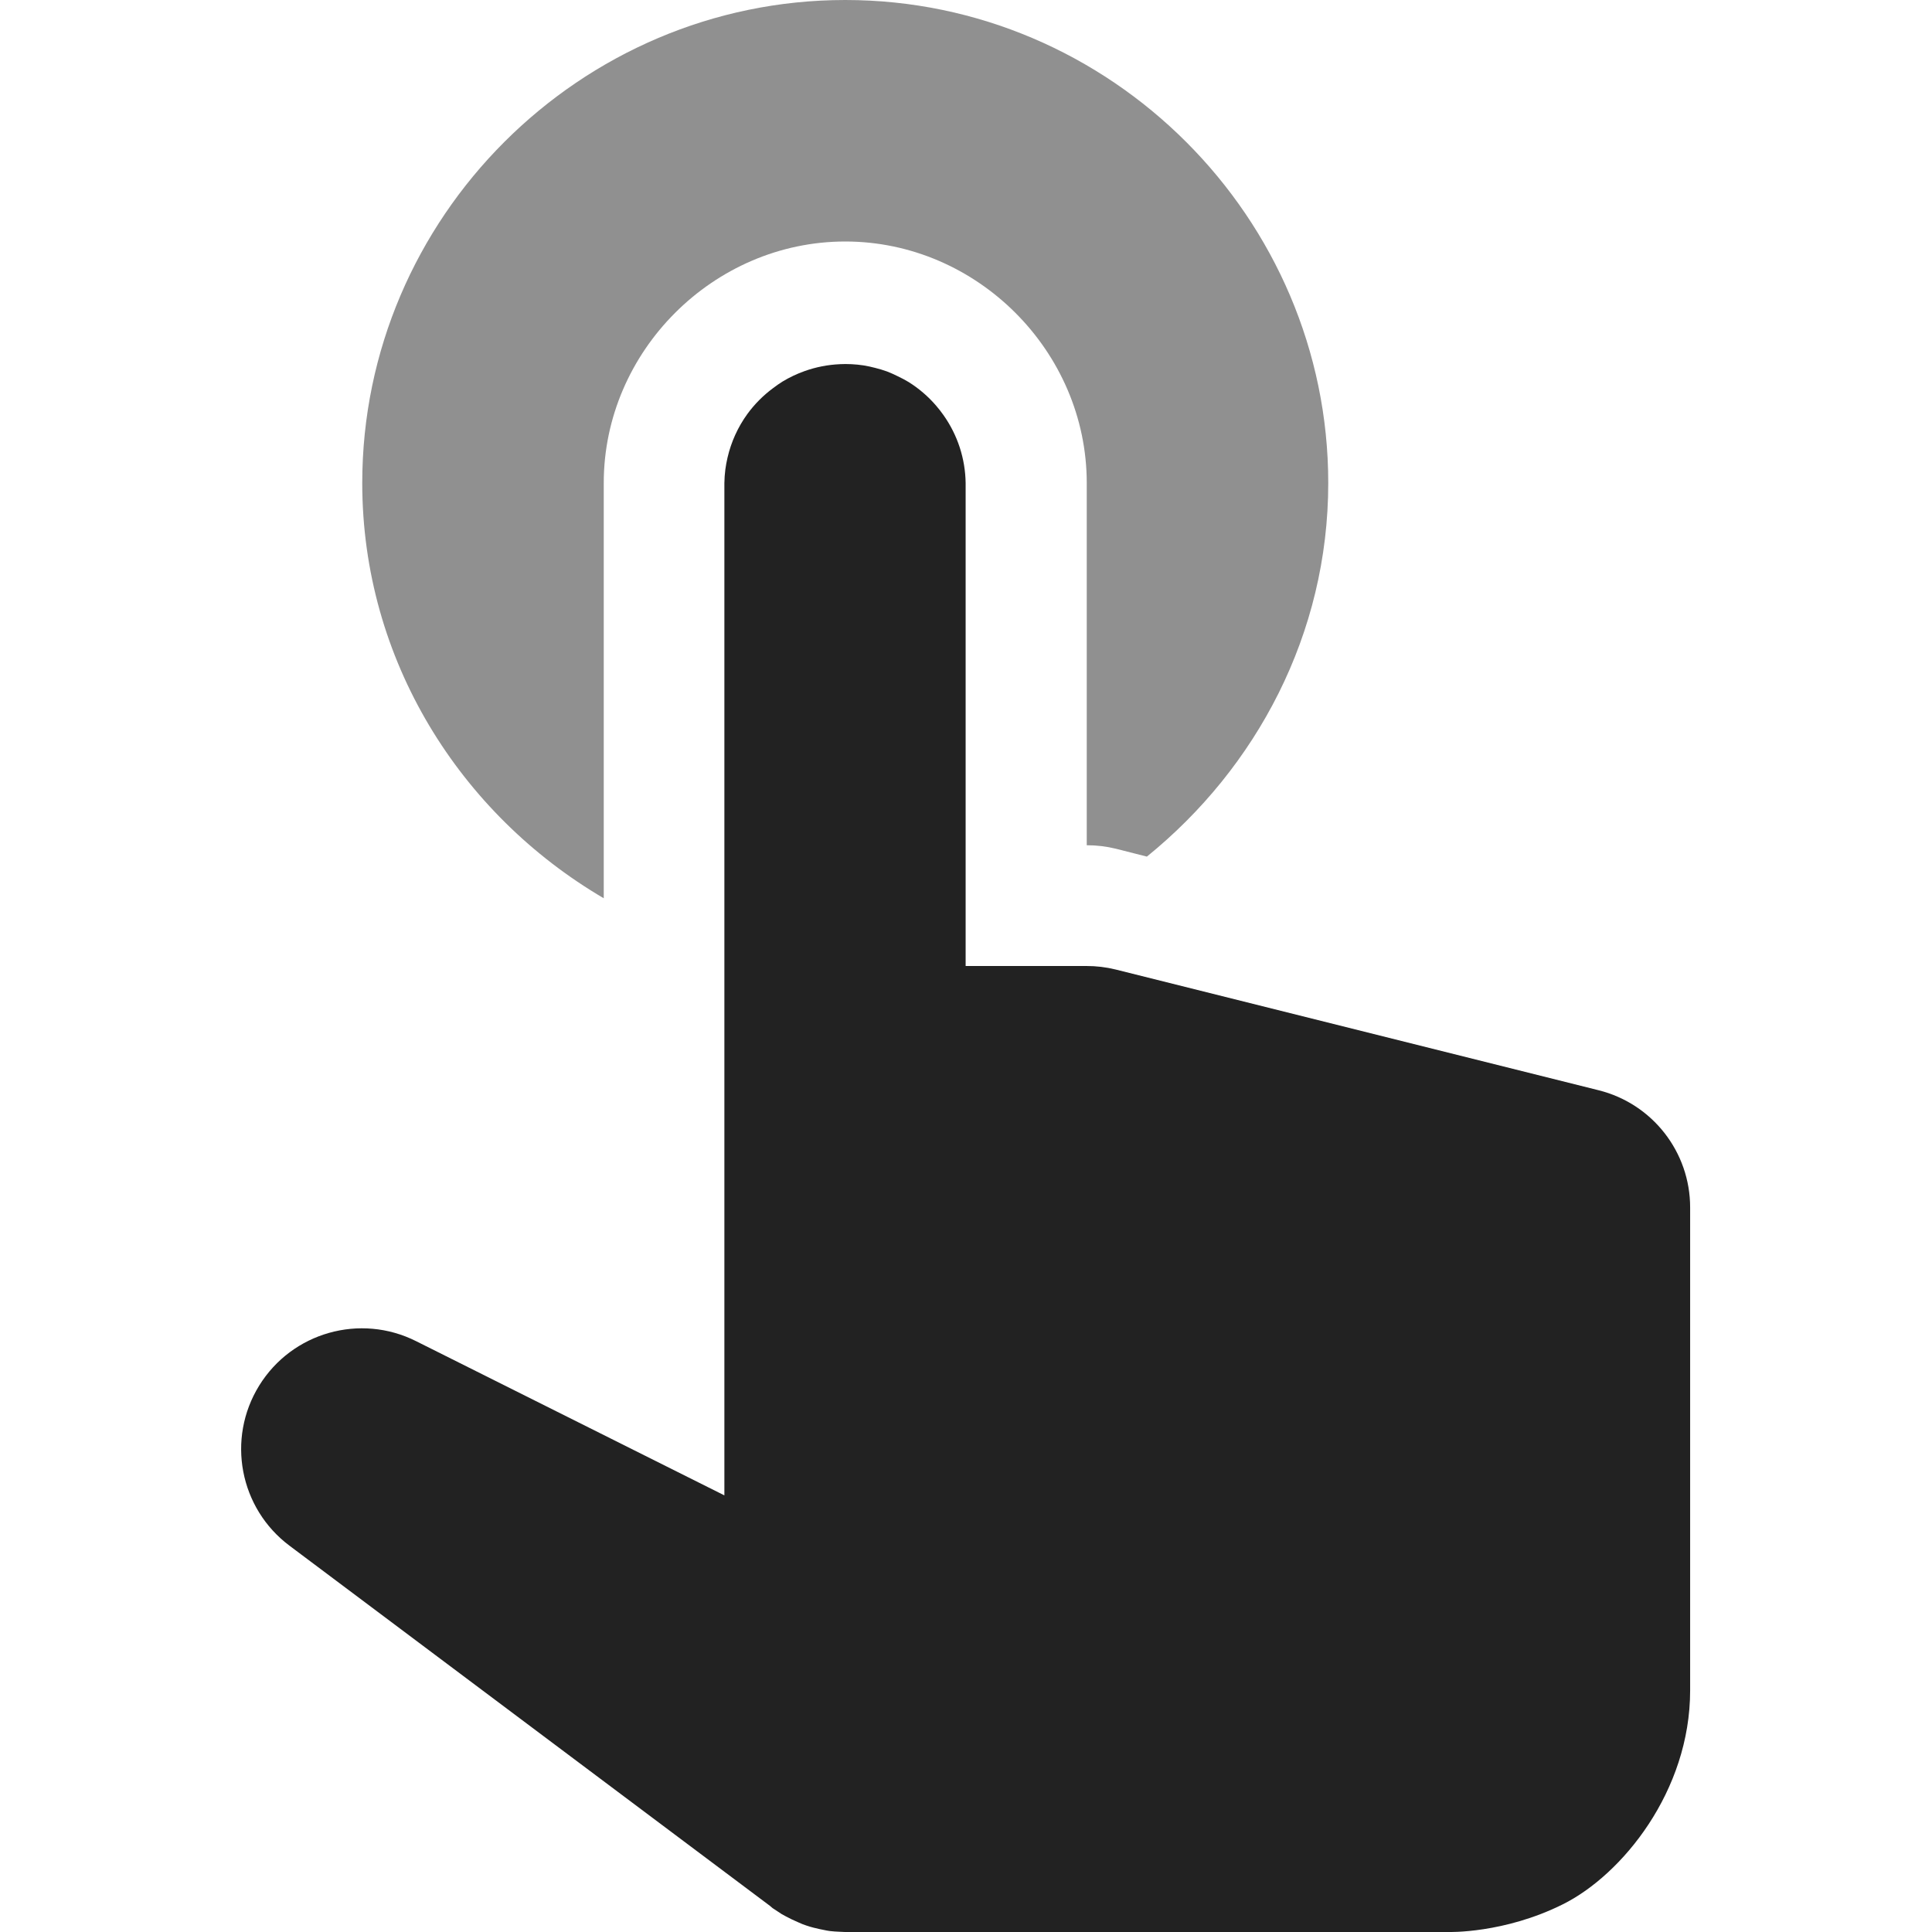
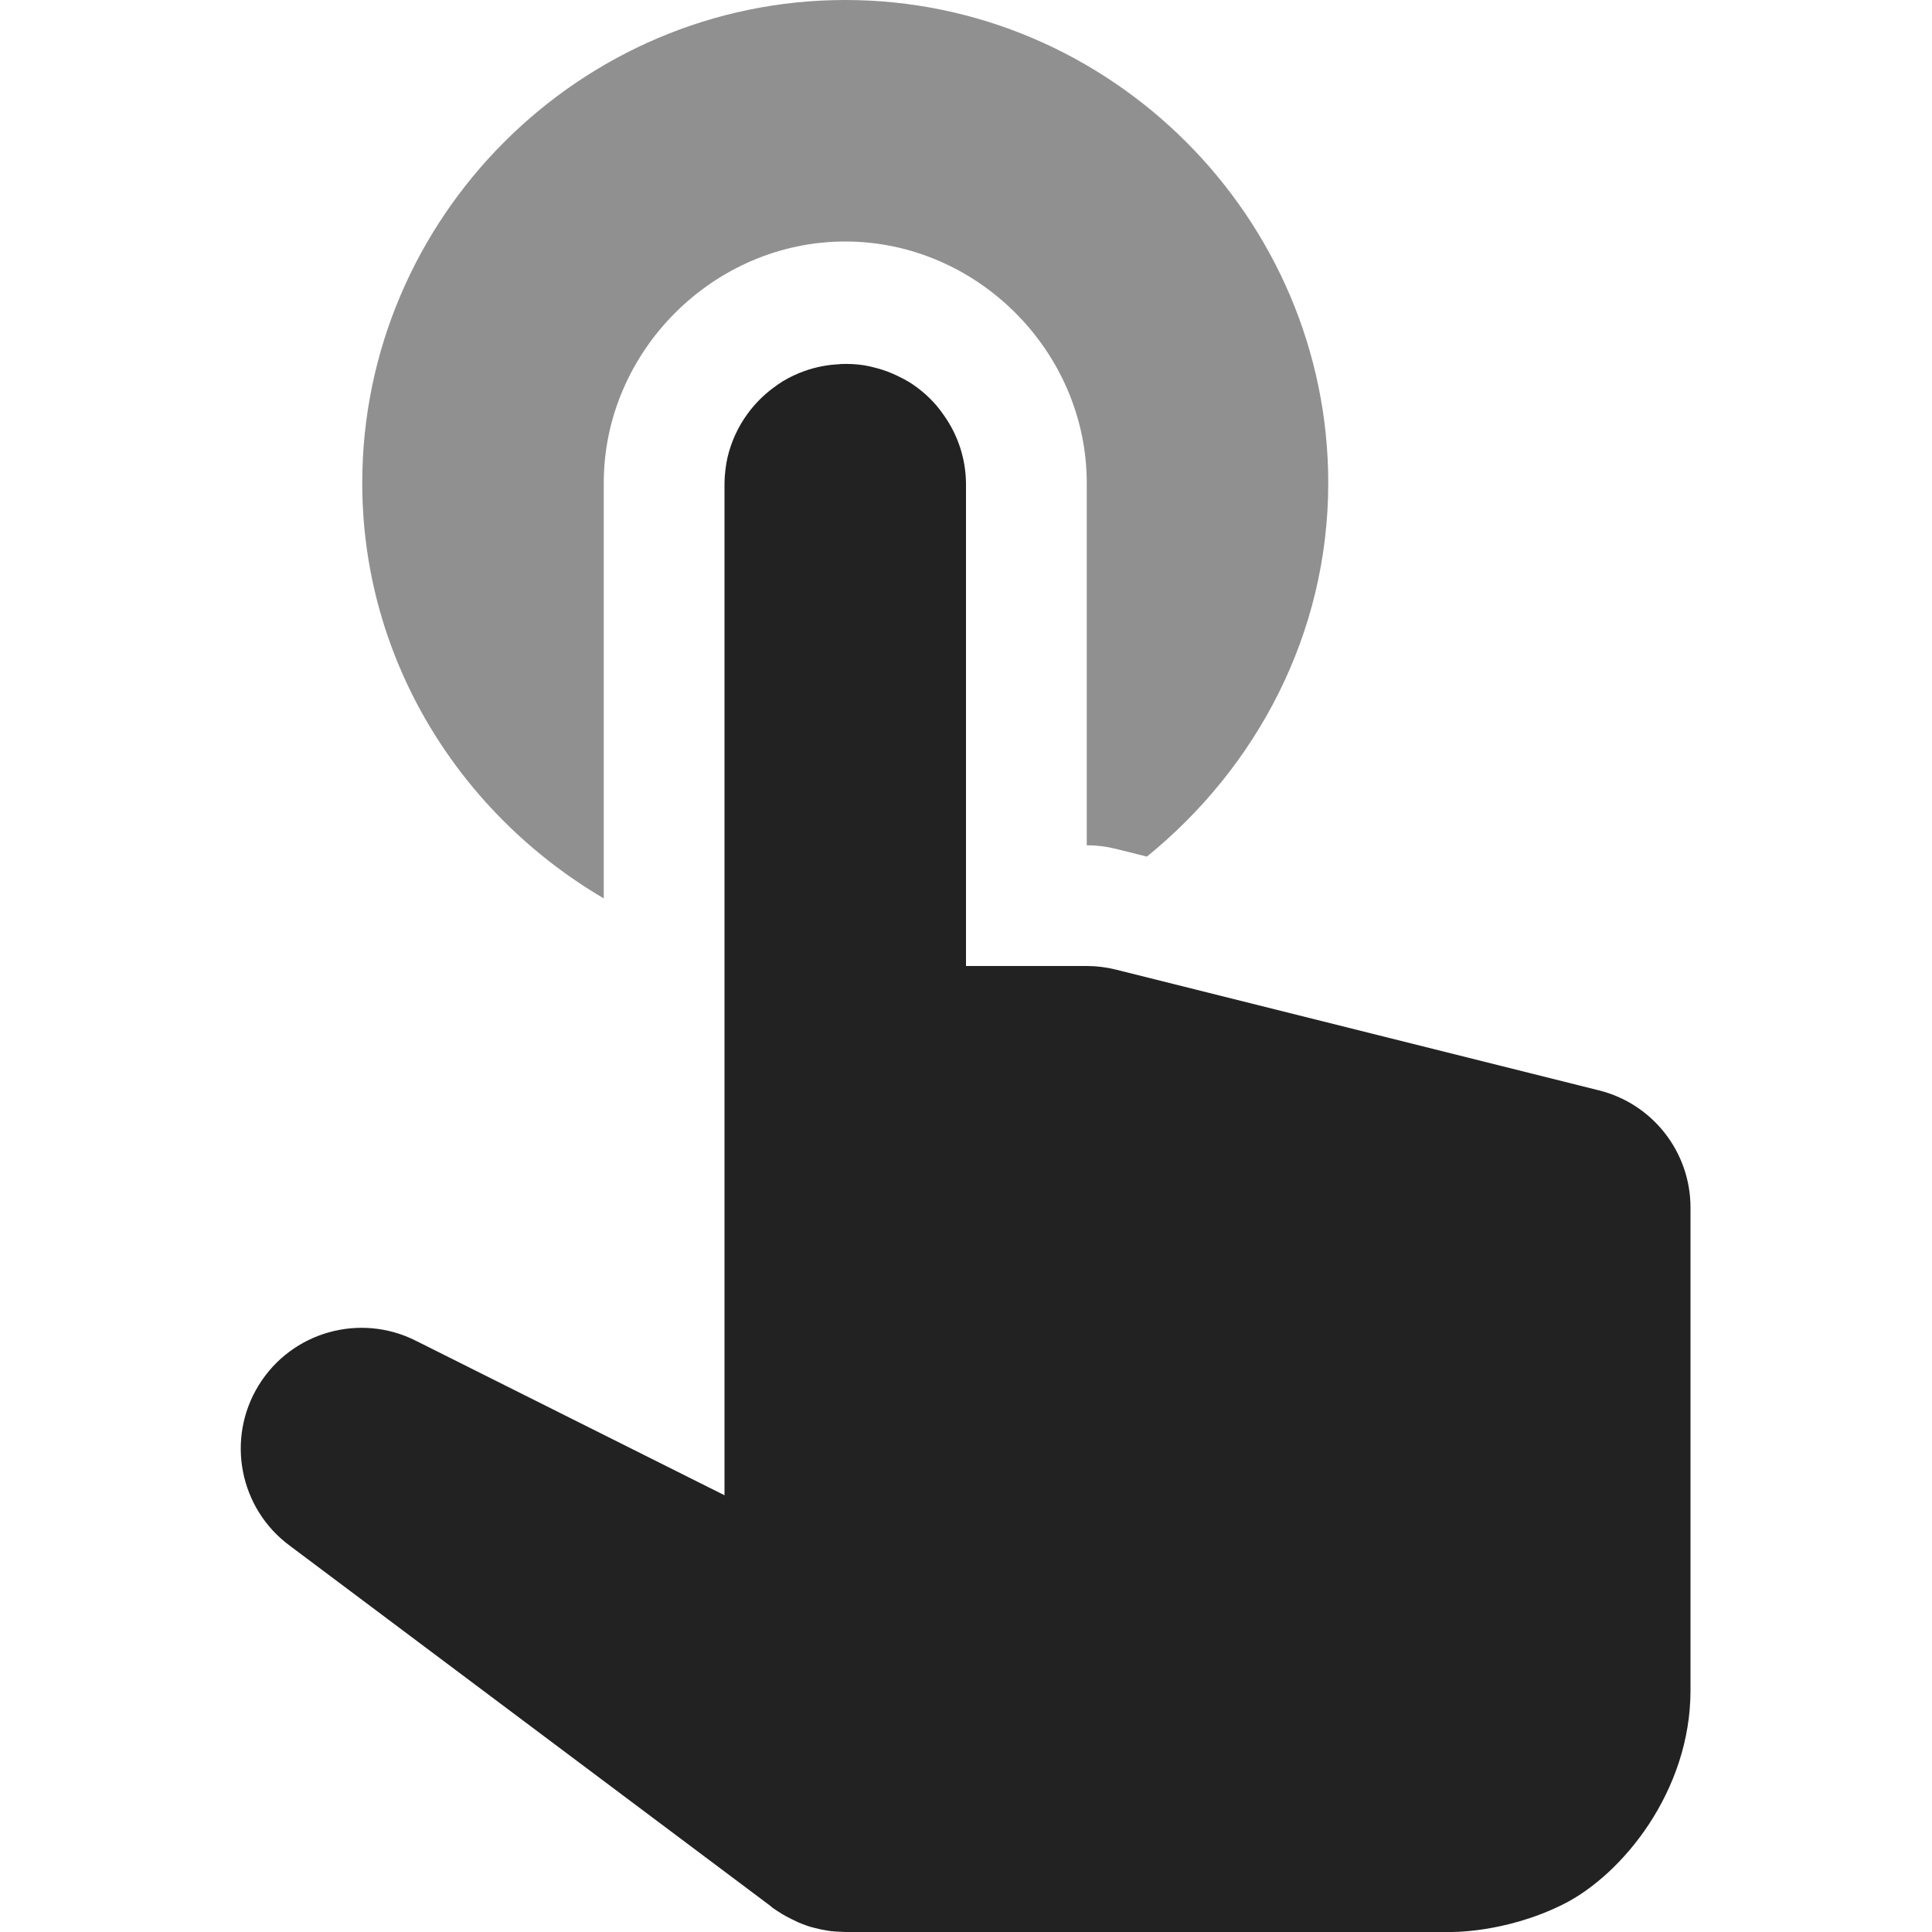
- <svg xmlns="http://www.w3.org/2000/svg" width="16" height="16" version="1.1">
-   <path d="m6.957 3.016a1 1 0 0 0-0.293 0.057 1 1 0 0 0-0.182 0.086 1 1 0 0 0-0.082 0.057 1 1 0 0 0-0.211 0.213 1 1 0 0 0-0.164 0.361 1 1 0 0 0-0.018 0.098 1 1 0 0 0-0.008 0.113v8.383l-2.553-1.277a1 1 0 0 0-1.047 1.695l3.978 2.982 0.021 0.018a1 1 0 0 0 0.029 0.019 1 1 0 0 0 0.047 0.031 1 1 0 0 0 0.035 0.019 1 1 0 0 0 0.045 0.023 1 1 0 0 0 0.055 0.025 1 1 0 0 0 0.037 0.016 1 1 0 0 0 0.062 0.021 1 1 0 0 0 0.029 8e-3 1 1 0 0 0 0.051 0.012 1 1 0 0 0 0.059 0.012 1 1 0 0 0 0.025 4e-3 1 1 0 0 0 0.082 6e-3 1 1 0 0 0 0.043 0.002h5s0.459 0.014 0.947-0.23c0.489-0.244 1.053-0.936 1.053-1.77v-4a1 1 0 0 0-0.758-0.971l-4-1a1 1 0 0 0-0.242-0.029h-1v-4a1 1 0 0 0-0.049-0.295 1 1 0 0 0-0.135-0.268 1 1 0 0 0-0.061-0.078 1 1 0 0 0-0.227-0.195 1 1 0 0 0-0.088-0.047 1 1 0 0 0-0.092-0.041 1 1 0 0 0-0.096-0.029 1 1 0 0 0-0.098-0.021 1 1 0 0 0-0.199-0.01z" fill="#222" />
-   <path d="m7 0c-2.197 0-4 1.803-4 4 0 1.467 0.812 2.743 2 3.439v-3.439c0-1.091 0.909-2 2-2s2 0.909 2 2v3a1 1 0 0 1 0.242 0.029l0.256 0.065c0.907-0.735 1.502-1.844 1.502-3.094 0-2.197-1.803-4-4-4z" fill="#222" fill-opacity=".5" />
+ <svg xmlns="http://www.w3.org/2000/svg" width="16" height="16">
+   <path fill="#222" d="M6.957 3.016a1 1 0 0 0-.293.056 1 1 0 0 0-.182.086 1 1 0 0 0-.082.057 1 1 0 0 0-.21.213 1 1 0 0 0-.165.36 1 1 0 0 0-.017.099A1 1 0 0 0 6 4v8.383l-2.553-1.278A1 1 0 0 0 2.4 12.801l3.979 2.982.021.018a1 1 0 0 0 .03.02 1 1 0 0 0 .047.03 1 1 0 0 0 .035.02 1 1 0 0 0 .045.023 1 1 0 0 0 .054.026 1 1 0 0 0 .037.015 1 1 0 0 0 .063.022 1 1 0 0 0 .03.008 1 1 0 0 0 .05.012 1 1 0 0 0 .059.011 1 1 0 0 0 .025.004 1 1 0 0 0 .082.006A1 1 0 0 0 7 16h5s.459.014.947-.23C13.436 15.525 14 14.833 14 14v-4a1 1 0 0 0-.758-.97l-4-1A1 1 0 0 0 9 8H8V4a1 1 0 0 0-.049-.295 1 1 0 0 0-.135-.267 1 1 0 0 0-.06-.079 1 1 0 0 0-.227-.195 1 1 0 0 0-.088-.047 1 1 0 0 0-.091-.04 1 1 0 0 0-.096-.03 1 1 0 0 0-.098-.022 1 1 0 0 0-.199-.01z" />
+   <path fill="#222" fill-opacity=".5" d="M7 0C4.802 0 3 1.803 3 4c0 1.467.812 2.743 2 3.44V4c0-1.09.909-2 2-2s2 .91 2 2v3a1 1 0 0 1 .242.03l.256.064C10.405 6.358 11 5.25 11 4c0-2.197-1.803-4-4-4" />
</svg>
